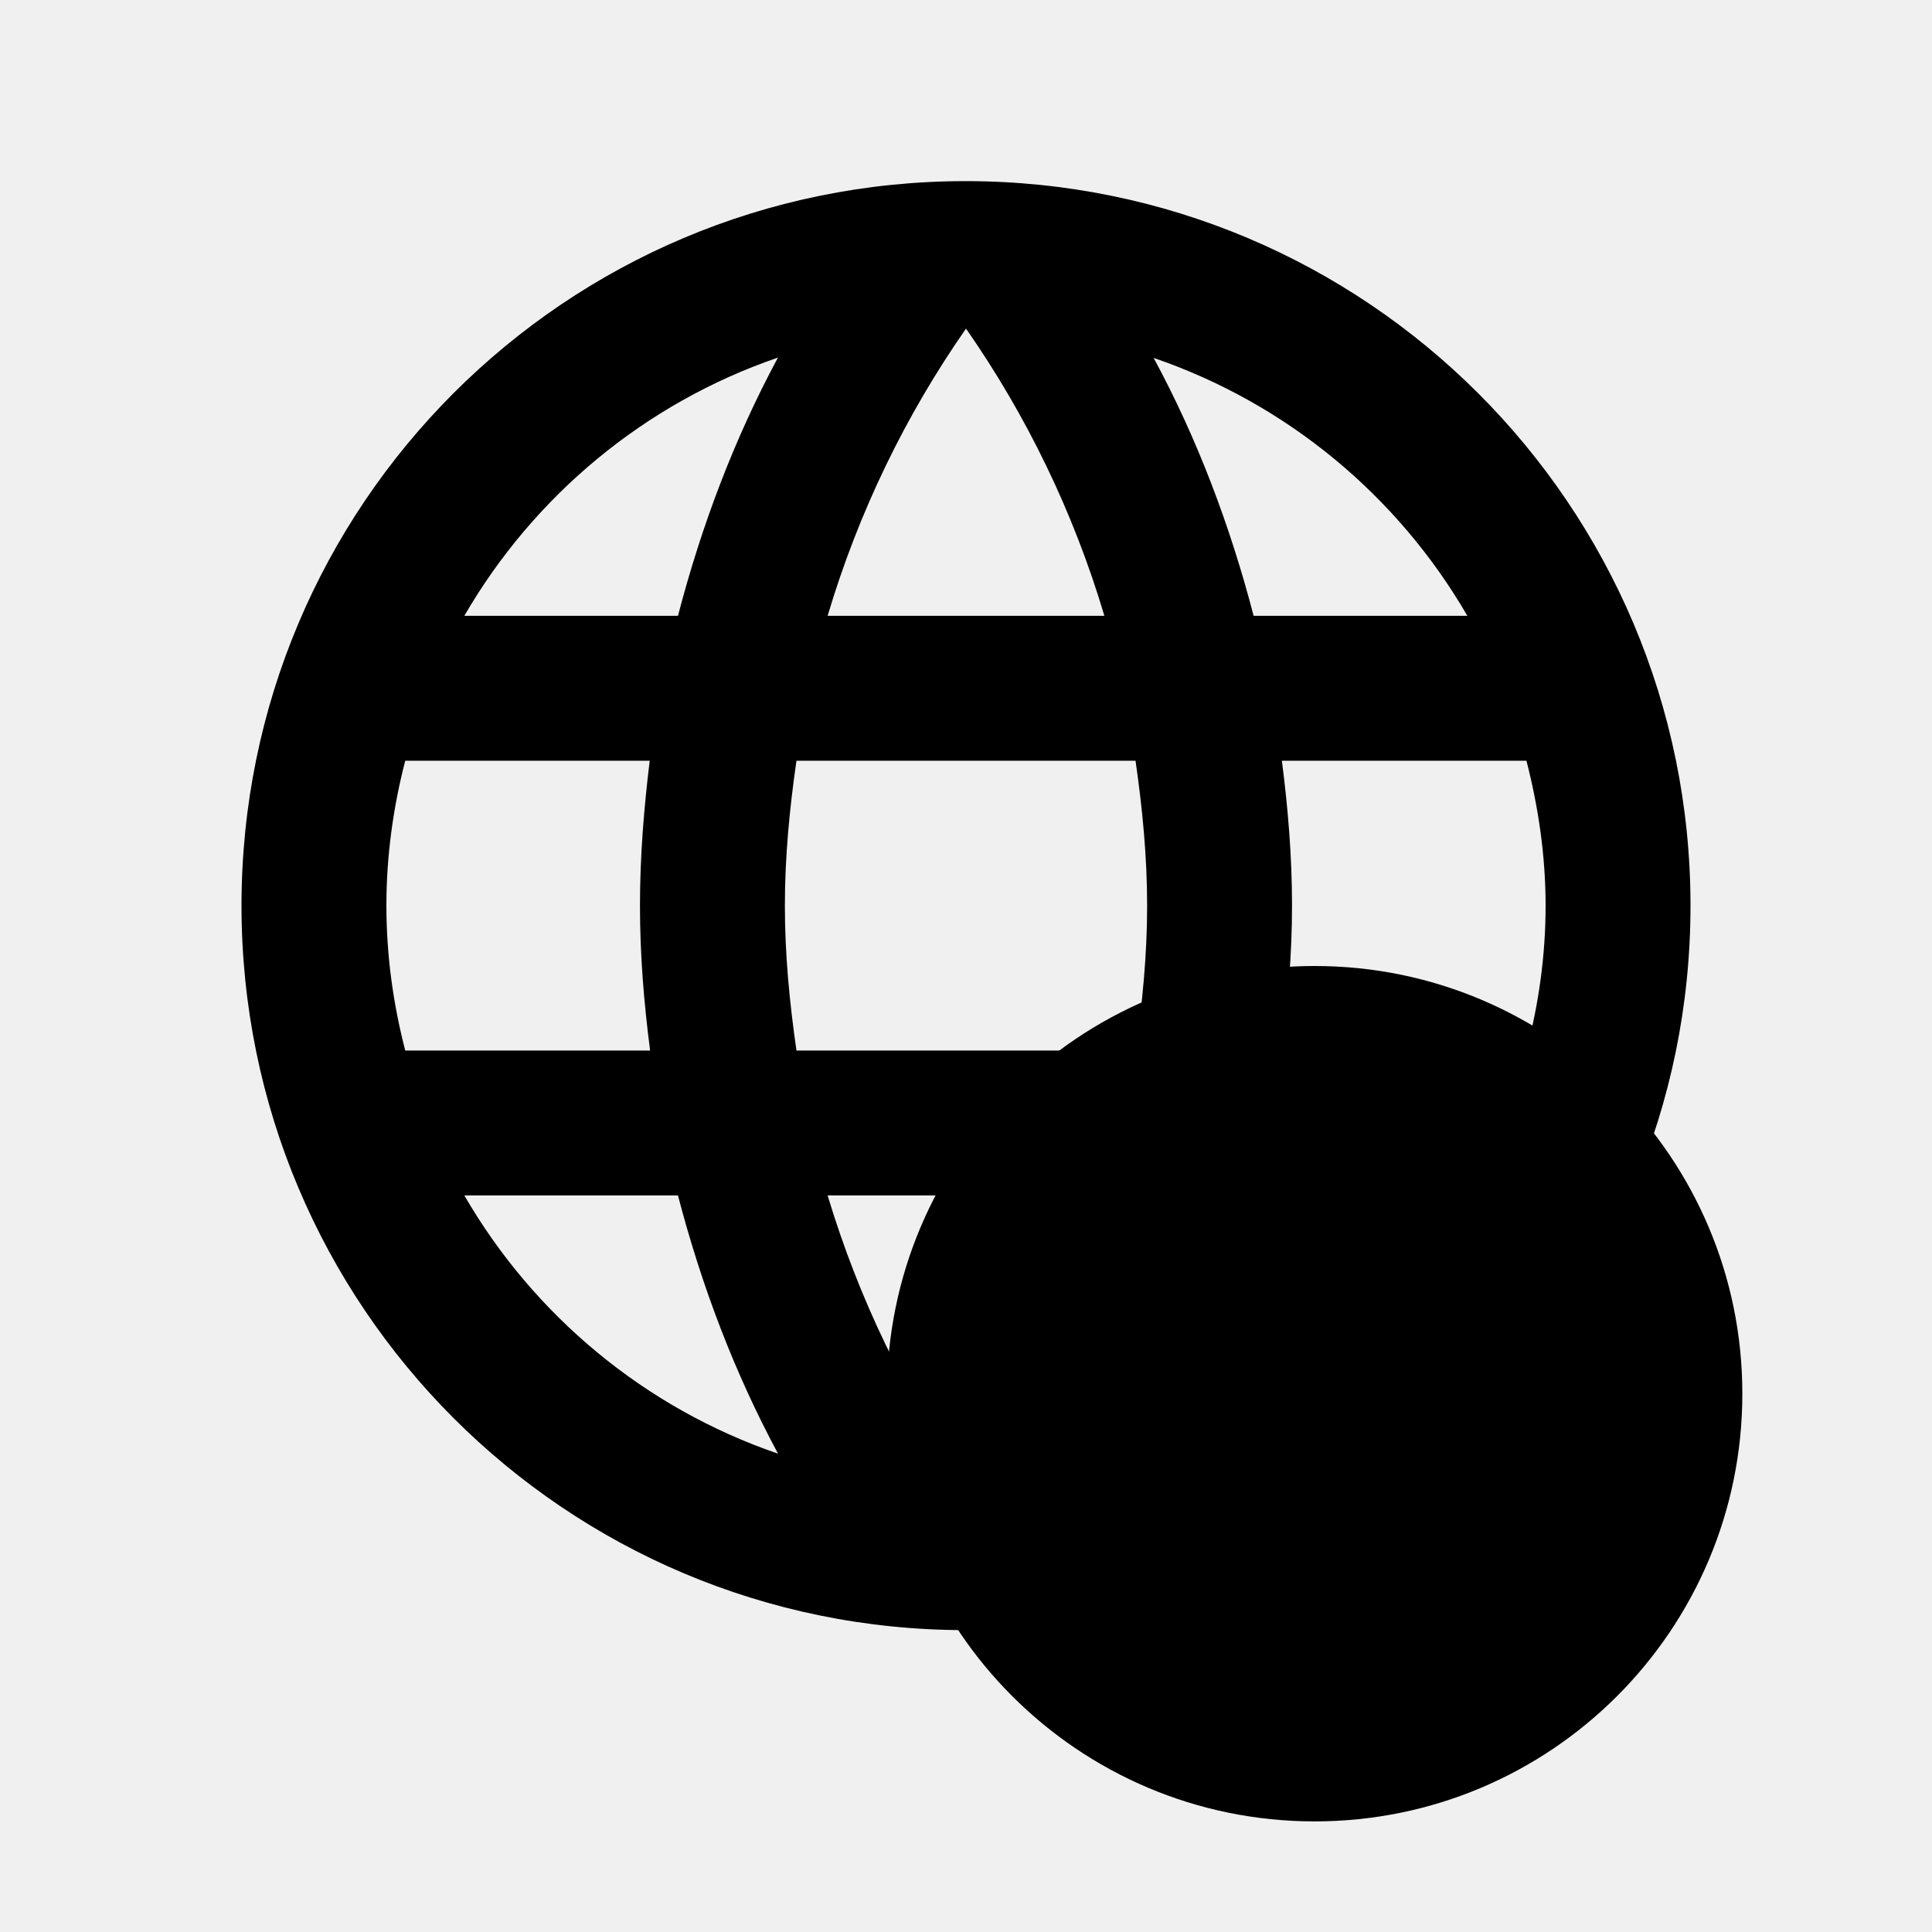
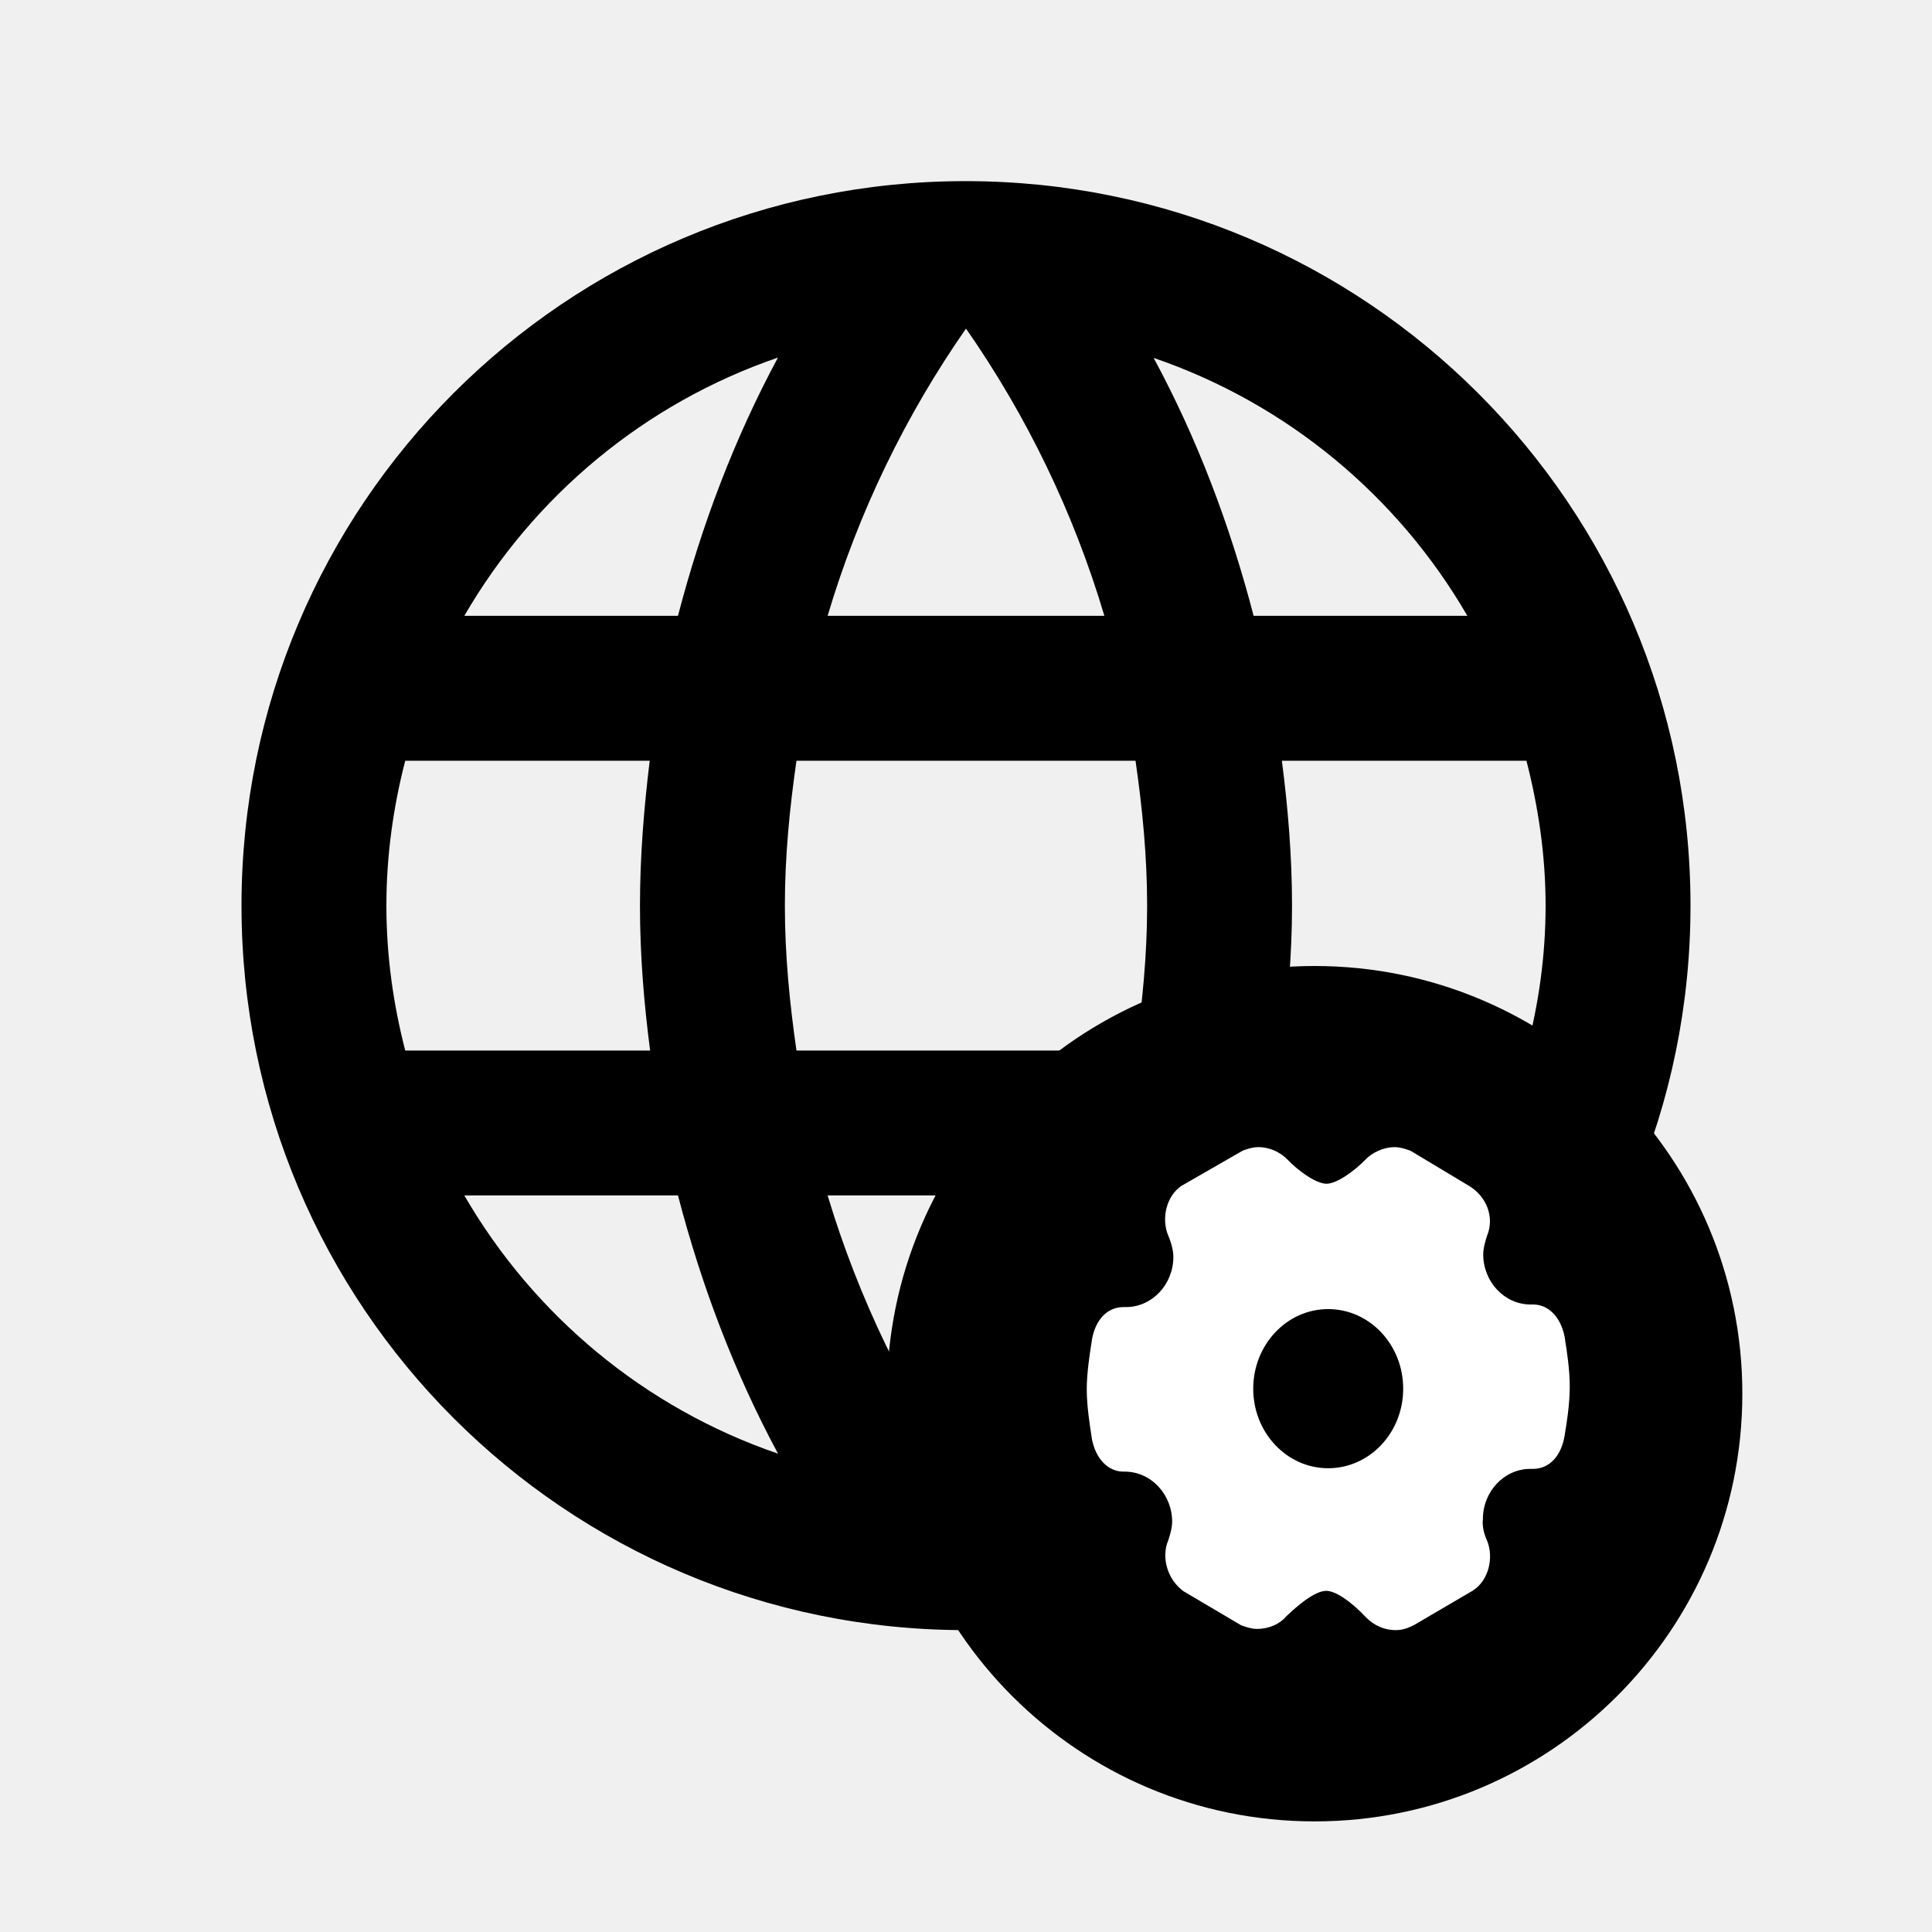
<svg xmlns="http://www.w3.org/2000/svg" viewBox="0 0 24 24">
  <path d="M11.995 2.25C7.023 2.25 3 6.277 3 11.25C3 16.223 7.023 20.25 11.995 20.25C16.968 20.25 21 16.223 21 11.25C21 6.277 16.968 2.25 11.995 2.25ZM18.228 7.65H15.573C15.28 6.525 14.871 5.445 14.331 4.446C15.987 5.013 17.364 6.16 18.228 7.65ZM12 4.082C12.752 5.161 13.336 6.363 13.719 7.65H10.281C10.664 6.363 11.248 5.161 12 4.082ZM5.034 13.05C4.885 12.474 4.8 11.871 4.8 11.25C4.8 10.629 4.885 10.026 5.034 9.45H8.071C7.999 10.04 7.95 10.638 7.95 11.25C7.95 11.862 7.999 12.46 8.076 13.05H5.034ZM5.768 14.85H8.422C8.715 15.975 9.125 17.055 9.665 18.058C8.009 17.491 6.631 16.34 5.768 14.85ZM8.422 7.65H5.768C6.631 6.161 8.009 5.009 9.664 4.442C9.124 5.445 8.715 6.525 8.422 7.65ZM12 18.419C11.253 17.338 10.668 16.137 10.281 14.85H13.719C13.332 16.137 12.747 17.338 12 18.419ZM14.106 13.05H9.894C9.809 12.46 9.75 11.862 9.75 11.25C9.75 10.638 9.809 10.04 9.894 9.45H14.106C14.191 10.04 14.25 10.638 14.25 11.25C14.25 11.862 14.191 12.46 14.106 13.05ZM14.335 18.054C14.876 17.05 15.285 15.975 15.578 14.85H18.233C17.364 16.34 15.987 17.487 14.335 18.054ZM15.924 13.05C15.996 12.46 16.05 11.862 16.05 11.25C16.05 10.638 16 10.04 15.924 9.45H18.962C19.11 10.026 19.2 10.629 19.2 11.25C19.2 11.871 19.114 12.474 18.962 13.05H15.924Z" fill="currentColor" />
  <path d="M21.644 17.313C21.644 20.247 19.265 22.626 16.331 22.626C13.396 22.626 11.018 20.247 11.018 17.313C11.018 14.379 13.396 12 16.331 12C19.265 12 21.644 14.379 21.644 17.313Z" fill="inherit" />
-   <path d="M19.444 16.66C19.443 16.647 19.442 16.637 19.44 16.63V16.625L19.437 16.609C19.39 16.363 19.236 16.205 19.046 16.205H19.014C18.689 16.205 18.425 15.924 18.425 15.58C18.425 15.501 18.46 15.388 18.474 15.348C18.567 15.12 18.468 14.859 18.24 14.726L17.522 14.295L17.509 14.29C17.455 14.272 17.393 14.25 17.323 14.25C17.193 14.25 17.047 14.314 16.957 14.41C16.844 14.528 16.614 14.705 16.478 14.705C16.342 14.705 16.112 14.529 15.999 14.41C15.902 14.309 15.769 14.25 15.633 14.25C15.561 14.25 15.501 14.271 15.447 14.29L15.435 14.295L14.682 14.728L14.677 14.731C14.495 14.852 14.42 15.13 14.513 15.351L14.515 15.354L14.516 15.357C14.531 15.392 14.576 15.509 14.576 15.612C14.576 15.957 14.311 16.237 13.987 16.237H13.956C13.756 16.237 13.607 16.393 13.564 16.644L13.562 16.658V16.663C13.562 16.67 13.559 16.68 13.557 16.693C13.54 16.8 13.5 17.053 13.5 17.259C13.5 17.466 13.54 17.718 13.557 17.826C13.558 17.838 13.56 17.849 13.562 17.855V17.861L13.564 17.877C13.612 18.122 13.765 18.281 13.956 18.281H13.972C14.297 18.281 14.561 18.562 14.561 18.905C14.561 18.985 14.526 19.098 14.511 19.138C14.422 19.353 14.507 19.629 14.704 19.768L14.709 19.771L15.418 20.19L15.432 20.195C15.485 20.213 15.546 20.235 15.616 20.235C15.764 20.235 15.898 20.175 15.982 20.075C15.99 20.069 15.998 20.061 16.007 20.052C16.093 19.972 16.323 19.762 16.475 19.762C16.588 19.762 16.778 19.888 16.968 20.09C17.065 20.191 17.198 20.25 17.335 20.25C17.427 20.25 17.495 20.223 17.573 20.183L17.576 20.181L18.303 19.755L18.306 19.752C18.489 19.63 18.563 19.352 18.47 19.131L18.468 19.128L18.467 19.125C18.466 19.125 18.409 18.999 18.42 18.886L18.421 18.879V18.872C18.421 18.527 18.686 18.247 19.01 18.247H19.044C19.243 18.247 19.392 18.091 19.435 17.841L19.438 17.826V17.822C19.439 17.816 19.44 17.807 19.442 17.796C19.46 17.692 19.5 17.448 19.5 17.225C19.501 17.019 19.462 16.767 19.444 16.66V16.66ZM16.499 18.239C15.985 18.239 15.568 17.797 15.568 17.251C15.568 16.705 15.985 16.262 16.499 16.262C17.014 16.262 17.431 16.705 17.431 17.251C17.431 17.797 17.014 18.239 16.499 18.239V18.239Z" fill="currentColor" />
+   <path d="M19.444 16.66C19.443 16.647 19.442 16.637 19.44 16.63V16.625L19.437 16.609C19.39 16.363 19.236 16.205 19.046 16.205H19.014C18.689 16.205 18.425 15.924 18.425 15.58C18.425 15.501 18.46 15.388 18.474 15.348C18.567 15.12 18.468 14.859 18.24 14.726L17.522 14.295L17.509 14.29C17.455 14.272 17.393 14.25 17.323 14.25C17.193 14.25 17.047 14.314 16.957 14.41C16.844 14.528 16.614 14.705 16.478 14.705C16.342 14.705 16.112 14.529 15.999 14.41C15.902 14.309 15.769 14.25 15.633 14.25C15.561 14.25 15.501 14.271 15.447 14.29L15.435 14.295L14.682 14.728L14.677 14.731C14.495 14.852 14.42 15.13 14.513 15.351L14.515 15.354L14.516 15.357C14.531 15.392 14.576 15.509 14.576 15.612C14.576 15.957 14.311 16.237 13.987 16.237H13.956C13.756 16.237 13.607 16.393 13.564 16.644L13.562 16.658V16.663C13.562 16.67 13.559 16.68 13.557 16.693C13.54 16.8 13.5 17.053 13.5 17.259C13.5 17.466 13.54 17.718 13.557 17.826C13.558 17.838 13.56 17.849 13.562 17.855V17.861L13.564 17.877C13.612 18.122 13.765 18.281 13.956 18.281H13.972C14.297 18.281 14.561 18.562 14.561 18.905C14.561 18.985 14.526 19.098 14.511 19.138C14.422 19.353 14.507 19.629 14.704 19.768L14.709 19.771L15.418 20.19L15.432 20.195C15.485 20.213 15.546 20.235 15.616 20.235C15.764 20.235 15.898 20.175 15.982 20.075C15.99 20.069 15.998 20.061 16.007 20.052C16.093 19.972 16.323 19.762 16.475 19.762C16.588 19.762 16.778 19.888 16.968 20.09C17.065 20.191 17.198 20.25 17.335 20.25C17.427 20.25 17.495 20.223 17.573 20.183L17.576 20.181L18.303 19.755L18.306 19.752C18.489 19.63 18.563 19.352 18.47 19.131L18.468 19.128L18.467 19.125C18.466 19.125 18.409 18.999 18.42 18.886L18.421 18.879V18.872C18.421 18.527 18.686 18.247 19.01 18.247H19.044C19.243 18.247 19.392 18.091 19.435 17.841L19.438 17.826V17.822C19.439 17.816 19.44 17.807 19.442 17.796C19.46 17.692 19.5 17.448 19.5 17.225C19.501 17.019 19.462 16.767 19.444 16.66V16.66ZM16.499 18.239C15.985 18.239 15.568 17.797 15.568 17.251C15.568 16.705 15.985 16.262 16.499 16.262C17.014 16.262 17.431 16.705 17.431 17.251C17.431 17.797 17.014 18.239 16.499 18.239V18.239Z" fill="white" />
</svg>
